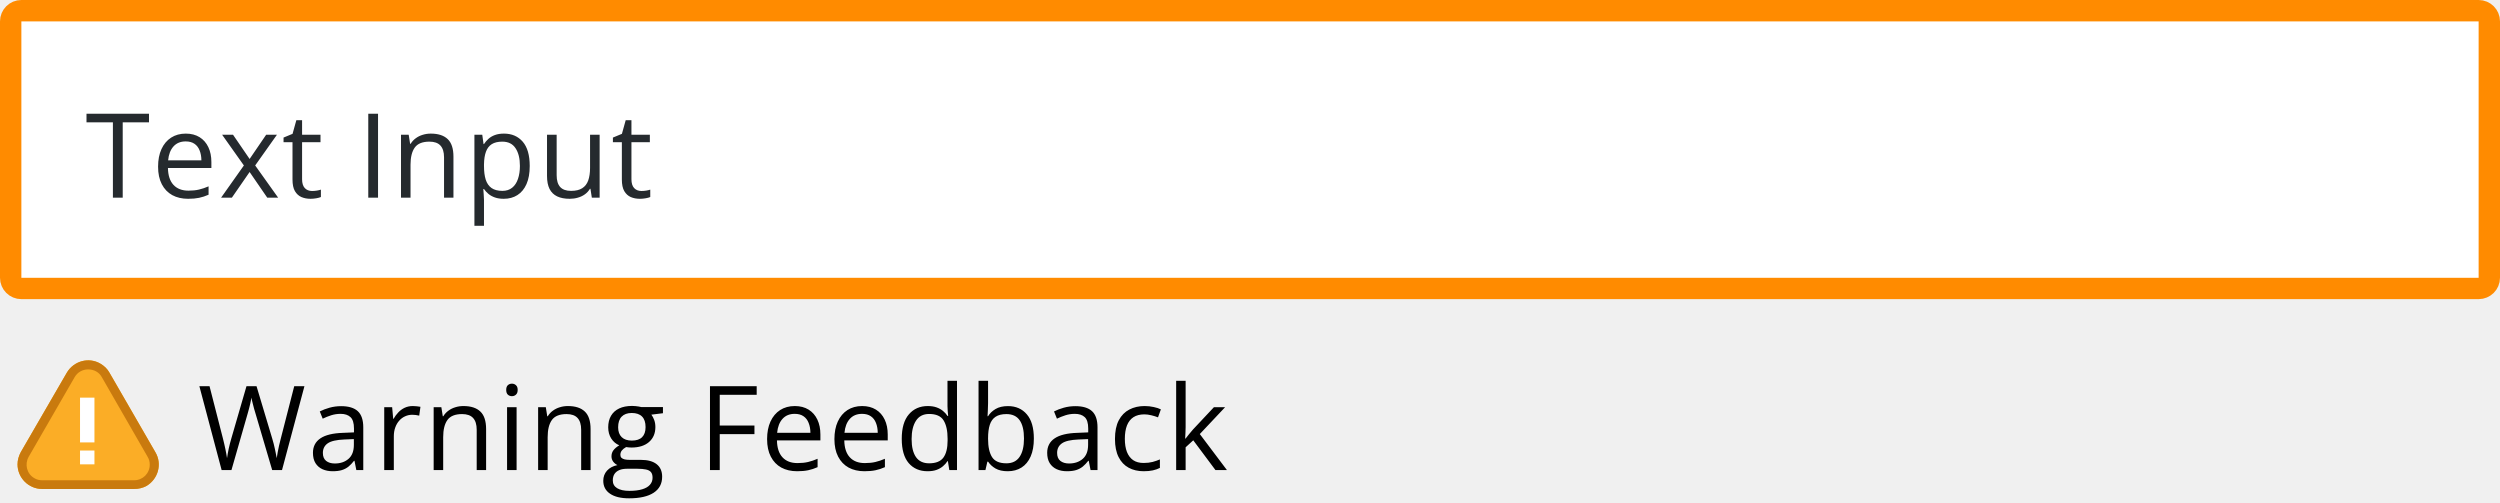
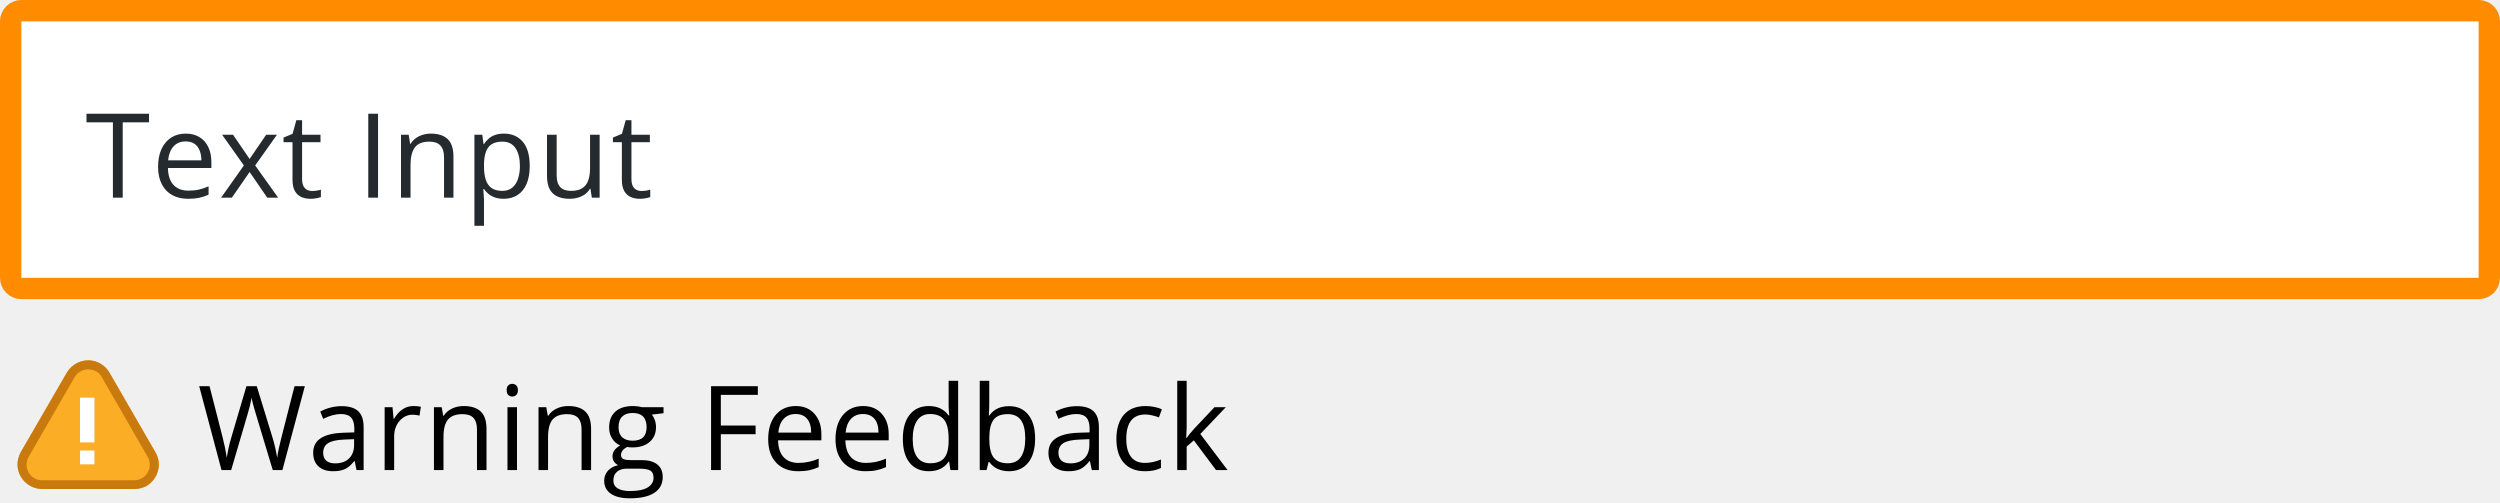
<svg xmlns="http://www.w3.org/2000/svg" width="468" height="94" viewBox="0 0 468 94" fill="none">
-   <rect x="2" y="2" width="464" height="52" rx="2" fill="#fff" />
+   <rect x="2" y="2" width="464" height="52" rx="2" fill="white" />
  <path d="M22.972 37H21.135V22.906H16.193V21.295H27.892V22.906H22.972V37ZM34.78 25.012C35.783 25.012 36.642 25.234 37.358 25.678C38.075 26.122 38.622 26.745 39.002 27.547C39.382 28.342 39.571 29.273 39.571 30.34V31.446H31.439C31.461 32.828 31.805 33.881 32.471 34.605C33.137 35.328 34.075 35.69 35.285 35.69C36.03 35.69 36.689 35.621 37.262 35.485C37.835 35.349 38.429 35.149 39.045 34.884V36.452C38.45 36.717 37.86 36.91 37.273 37.032C36.692 37.154 36.005 37.215 35.21 37.215C34.078 37.215 33.09 36.986 32.245 36.527C31.407 36.062 30.756 35.382 30.29 34.486C29.825 33.591 29.592 32.495 29.592 31.199C29.592 29.932 29.803 28.836 30.226 27.912C30.655 26.981 31.257 26.265 32.03 25.764C32.811 25.262 33.727 25.012 34.78 25.012ZM34.759 26.473C33.806 26.473 33.047 26.784 32.481 27.407C31.916 28.03 31.579 28.9 31.472 30.018H37.702C37.695 29.316 37.584 28.7 37.369 28.17C37.161 27.633 36.843 27.217 36.413 26.924C35.983 26.623 35.432 26.473 34.759 26.473ZM45.654 30.974L41.583 25.227H43.624L46.728 29.76L49.822 25.227H51.842L47.77 30.974L52.067 37H50.026L46.728 32.198L43.409 37H41.39L45.654 30.974ZM58.419 35.754C58.713 35.754 59.013 35.729 59.321 35.679C59.629 35.629 59.88 35.568 60.073 35.496V36.882C59.866 36.975 59.575 37.054 59.203 37.118C58.838 37.183 58.48 37.215 58.129 37.215C57.506 37.215 56.94 37.107 56.432 36.893C55.923 36.671 55.515 36.298 55.207 35.775C54.906 35.253 54.756 34.529 54.756 33.605V26.623H53.08V25.753L54.767 25.055L55.476 22.498H56.55V25.227H59.998V26.623H56.55V33.552C56.55 34.289 56.718 34.841 57.055 35.206C57.398 35.571 57.853 35.754 58.419 35.754ZM68.941 37V21.295H70.768V37H68.941ZM80.643 25.012C82.039 25.012 83.095 25.355 83.811 26.043C84.528 26.723 84.886 27.819 84.886 29.33V37H83.124V29.448C83.124 28.467 82.898 27.733 82.447 27.246C82.003 26.759 81.319 26.516 80.395 26.516C79.092 26.516 78.175 26.884 77.645 27.622C77.116 28.36 76.851 29.43 76.851 30.834V37H75.067V25.227H76.507L76.775 26.924H76.872C77.123 26.509 77.441 26.161 77.828 25.882C78.215 25.595 78.648 25.381 79.128 25.237C79.608 25.087 80.113 25.012 80.643 25.012ZM94.342 25.012C95.81 25.012 96.981 25.517 97.855 26.526C98.728 27.536 99.165 29.054 99.165 31.081C99.165 32.42 98.965 33.545 98.564 34.454C98.162 35.364 97.597 36.051 96.866 36.517C96.143 36.982 95.287 37.215 94.299 37.215C93.676 37.215 93.128 37.133 92.655 36.968C92.183 36.803 91.778 36.581 91.441 36.302C91.105 36.023 90.826 35.718 90.603 35.389H90.475C90.496 35.668 90.521 36.005 90.55 36.398C90.586 36.792 90.603 37.136 90.603 37.43V42.264H88.81V25.227H90.281L90.518 26.967H90.603C90.833 26.609 91.112 26.283 91.441 25.989C91.771 25.689 92.172 25.452 92.644 25.28C93.124 25.101 93.69 25.012 94.342 25.012ZM94.03 26.516C93.214 26.516 92.555 26.673 92.054 26.988C91.56 27.303 91.198 27.776 90.969 28.406C90.74 29.029 90.618 29.814 90.603 30.759V31.102C90.603 32.098 90.711 32.94 90.926 33.627C91.148 34.315 91.509 34.837 92.011 35.195C92.519 35.553 93.2 35.732 94.052 35.732C94.782 35.732 95.391 35.535 95.878 35.142C96.365 34.748 96.727 34.2 96.963 33.498C97.206 32.789 97.328 31.976 97.328 31.06C97.328 29.67 97.056 28.567 96.512 27.751C95.975 26.927 95.147 26.516 94.03 26.516ZM112.252 25.227V37H110.791L110.533 35.346H110.437C110.193 35.754 109.878 36.098 109.491 36.377C109.104 36.656 108.668 36.864 108.181 37C107.701 37.143 107.189 37.215 106.645 37.215C105.714 37.215 104.933 37.065 104.303 36.764C103.673 36.463 103.196 35.997 102.874 35.367C102.559 34.737 102.401 33.928 102.401 32.94V25.227H104.206V32.81C104.206 33.792 104.428 34.526 104.872 35.013C105.316 35.492 105.993 35.732 106.902 35.732C107.776 35.732 108.471 35.568 108.986 35.238C109.509 34.909 109.885 34.425 110.114 33.788C110.343 33.144 110.458 32.356 110.458 31.425V25.227H112.252ZM120.075 35.754C120.369 35.754 120.67 35.729 120.978 35.679C121.285 35.629 121.536 35.568 121.729 35.496V36.882C121.522 36.975 121.232 37.054 120.859 37.118C120.494 37.183 120.136 37.215 119.785 37.215C119.162 37.215 118.596 37.107 118.088 36.893C117.579 36.671 117.171 36.298 116.863 35.775C116.562 35.253 116.412 34.529 116.412 33.605V26.623H114.736V25.753L116.423 25.055L117.132 22.498H118.206V25.227H121.654V26.623H118.206V33.552C118.206 34.289 118.374 34.841 118.711 35.206C119.055 35.571 119.509 35.754 120.075 35.754Z" fill="#252A2E" />
  <rect x="2" y="2" width="464" height="52" rx="2" stroke="#FF8B00" stroke-width="4" />
-   <path d="M25.106 91.537H7.894C5.362 91.537 3.281 89.456 3.281 86.925C3.281 86.138 3.506 85.35 3.9 84.619L12.506 69.769C13.8 67.575 16.613 66.787 18.806 68.081C19.481 68.475 20.1 69.037 20.494 69.769L29.1 84.675C30.394 86.869 29.606 89.681 27.413 90.975C26.681 91.369 25.894 91.537 25.106 91.537Z" fill="#FBAD26" />
-   <path d="M25.106 91.537H7.894C5.362 91.537 3.281 89.456 3.281 86.925C3.281 86.138 3.506 85.35 3.9 84.619L12.506 69.769C13.8 67.575 16.613 66.787 18.806 68.081C19.481 68.475 20.1 69.037 20.494 69.769L29.1 84.675C30.394 86.869 29.606 89.681 27.413 90.975C26.681 91.369 25.894 91.537 25.106 91.537ZM16.5 69.15C15.431 69.15 14.475 69.713 13.969 70.612L5.362 85.519C4.575 86.925 5.025 88.725 6.431 89.513C6.881 89.794 7.388 89.906 7.894 89.906H25.106C26.738 89.906 28.031 88.612 28.031 86.981C28.031 86.475 27.919 85.969 27.637 85.519L19.031 70.556C18.525 69.656 17.569 69.15 16.5 69.15Z" fill="#C97A0E" />
-   <path d="M14.981 74.438H17.681V82.819H14.981V74.438Z" fill="#fff" />
-   <path d="M14.981 84.338H17.681V86.925H14.981V84.338Z" fill="#fff" />
-   <path d="M56.991 72.295L52.791 88H50.954L47.839 77.43C47.746 77.129 47.656 76.828 47.57 76.527C47.492 76.219 47.416 75.929 47.345 75.657C47.273 75.378 47.212 75.134 47.162 74.927C47.119 74.712 47.087 74.551 47.065 74.443C47.051 74.551 47.023 74.708 46.98 74.916C46.944 75.124 46.894 75.364 46.829 75.636C46.772 75.908 46.7 76.198 46.614 76.506C46.535 76.814 46.45 77.125 46.356 77.44L43.327 88H41.49L37.322 72.295H39.224L41.748 82.145C41.834 82.475 41.913 82.801 41.984 83.123C42.063 83.438 42.131 83.746 42.188 84.047C42.253 84.348 42.31 84.641 42.36 84.928C42.41 85.214 42.457 85.493 42.5 85.766C42.536 85.486 42.582 85.196 42.64 84.895C42.697 84.588 42.758 84.276 42.822 83.961C42.894 83.646 42.969 83.327 43.048 83.005C43.134 82.683 43.223 82.36 43.316 82.038L46.142 72.295H48.022L50.965 82.113C51.065 82.45 51.158 82.783 51.244 83.112C51.33 83.442 51.405 83.764 51.47 84.079C51.541 84.387 51.602 84.684 51.652 84.971C51.71 85.25 51.76 85.515 51.803 85.766C51.853 85.415 51.914 85.046 51.985 84.659C52.057 84.272 52.139 83.868 52.232 83.445C52.333 83.023 52.44 82.586 52.555 82.135L55.079 72.295H56.991ZM63.858 76.033C65.262 76.033 66.304 76.348 66.984 76.978C67.665 77.609 68.005 78.615 68.005 79.997V88H66.705L66.361 86.26H66.275C65.946 86.689 65.602 87.051 65.244 87.345C64.886 87.631 64.471 87.85 63.998 88C63.533 88.143 62.96 88.215 62.279 88.215C61.563 88.215 60.926 88.09 60.367 87.839C59.816 87.588 59.379 87.209 59.057 86.7C58.742 86.192 58.584 85.547 58.584 84.767C58.584 83.592 59.05 82.69 59.98 82.06C60.911 81.429 62.329 81.086 64.234 81.028L66.265 80.942V80.223C66.265 79.206 66.046 78.493 65.609 78.085C65.172 77.677 64.557 77.473 63.762 77.473C63.146 77.473 62.559 77.562 62 77.741C61.441 77.92 60.911 78.132 60.41 78.375L59.862 77.022C60.392 76.749 61.001 76.517 61.688 76.323C62.376 76.13 63.099 76.033 63.858 76.033ZM66.243 82.199L64.449 82.274C62.981 82.332 61.946 82.572 61.345 82.994C60.743 83.417 60.442 84.015 60.442 84.788C60.442 85.461 60.647 85.959 61.055 86.281C61.463 86.603 62.004 86.765 62.677 86.765C63.722 86.765 64.578 86.475 65.244 85.894C65.91 85.314 66.243 84.444 66.243 83.284V82.199ZM77.278 76.012C77.515 76.012 77.762 76.026 78.019 76.055C78.277 76.076 78.507 76.108 78.707 76.151L78.481 77.806C78.288 77.755 78.073 77.716 77.837 77.688C77.601 77.659 77.379 77.644 77.171 77.644C76.698 77.644 76.251 77.741 75.828 77.935C75.413 78.121 75.047 78.393 74.732 78.751C74.417 79.102 74.17 79.528 73.991 80.029C73.812 80.523 73.723 81.075 73.723 81.684V88H71.929V76.227H73.411L73.605 78.397H73.68C73.923 77.96 74.217 77.562 74.561 77.204C74.904 76.839 75.302 76.549 75.753 76.334C76.211 76.119 76.72 76.012 77.278 76.012ZM86.756 76.012C88.152 76.012 89.209 76.356 89.925 77.043C90.641 77.723 90.999 78.819 90.999 80.33V88H89.237V80.448C89.237 79.467 89.012 78.733 88.561 78.246C88.117 77.759 87.433 77.516 86.509 77.516C85.205 77.516 84.289 77.884 83.759 78.622C83.229 79.36 82.964 80.43 82.964 81.834V88H81.181V76.227H82.62L82.889 77.924H82.985C83.236 77.508 83.555 77.161 83.941 76.882C84.328 76.595 84.761 76.38 85.241 76.237C85.721 76.087 86.226 76.012 86.756 76.012ZM96.706 76.227V88H94.923V76.227H96.706ZM95.836 71.822C96.13 71.822 96.38 71.919 96.588 72.112C96.803 72.299 96.91 72.592 96.91 72.993C96.91 73.387 96.803 73.681 96.588 73.874C96.38 74.067 96.13 74.164 95.836 74.164C95.528 74.164 95.27 74.067 95.062 73.874C94.862 73.681 94.762 73.387 94.762 72.993C94.762 72.592 94.862 72.299 95.062 72.112C95.27 71.919 95.528 71.822 95.836 71.822ZM106.312 76.012C107.709 76.012 108.765 76.356 109.481 77.043C110.198 77.723 110.556 78.819 110.556 80.33V88H108.794V80.448C108.794 79.467 108.568 78.733 108.117 78.246C107.673 77.759 106.989 77.516 106.065 77.516C104.762 77.516 103.845 77.884 103.315 78.622C102.785 79.36 102.521 80.43 102.521 81.834V88H100.737V76.227H102.177L102.445 77.924H102.542C102.793 77.508 103.111 77.161 103.498 76.882C103.885 76.595 104.318 76.38 104.798 76.237C105.278 76.087 105.783 76.012 106.312 76.012ZM117.767 93.285C116.22 93.285 115.027 92.995 114.189 92.415C113.352 91.842 112.933 91.037 112.933 89.998C112.933 89.26 113.165 88.63 113.631 88.107C114.104 87.585 114.755 87.237 115.586 87.065C115.278 86.922 115.013 86.707 114.791 86.421C114.576 86.134 114.469 85.805 114.469 85.433C114.469 85.003 114.587 84.627 114.823 84.305C115.067 83.975 115.436 83.66 115.93 83.359C115.314 83.109 114.812 82.686 114.426 82.092C114.046 81.49 113.856 80.792 113.856 79.997C113.856 79.152 114.032 78.432 114.383 77.838C114.734 77.236 115.242 76.778 115.908 76.463C116.574 76.148 117.38 75.99 118.325 75.99C118.533 75.99 118.741 76.001 118.948 76.022C119.163 76.037 119.367 76.062 119.561 76.098C119.754 76.126 119.922 76.162 120.065 76.205H124.104V77.355L121.935 77.623C122.149 77.902 122.328 78.239 122.472 78.633C122.615 79.027 122.687 79.463 122.687 79.943C122.687 81.118 122.289 82.052 121.494 82.747C120.699 83.435 119.607 83.778 118.218 83.778C117.888 83.778 117.552 83.75 117.208 83.692C116.857 83.886 116.589 84.101 116.402 84.337C116.223 84.573 116.134 84.845 116.134 85.153C116.134 85.382 116.202 85.565 116.338 85.701C116.481 85.837 116.685 85.938 116.95 86.002C117.215 86.059 117.534 86.088 117.906 86.088H119.979C121.261 86.088 122.243 86.356 122.923 86.894C123.61 87.431 123.954 88.215 123.954 89.246C123.954 90.549 123.424 91.549 122.364 92.243C121.304 92.938 119.772 93.285 117.767 93.285ZM117.82 91.889C118.794 91.889 119.6 91.788 120.237 91.588C120.882 91.394 121.362 91.112 121.677 90.739C121.999 90.374 122.16 89.937 122.16 89.429C122.16 88.956 122.053 88.598 121.838 88.355C121.623 88.118 121.308 87.961 120.893 87.882C120.477 87.796 119.969 87.753 119.367 87.753H117.326C116.796 87.753 116.334 87.835 115.94 88C115.547 88.165 115.242 88.408 115.027 88.731C114.82 89.053 114.716 89.454 114.716 89.934C114.716 90.571 114.984 91.054 115.521 91.384C116.059 91.72 116.825 91.889 117.82 91.889ZM118.282 82.478C119.134 82.478 119.775 82.264 120.205 81.834C120.635 81.404 120.85 80.778 120.85 79.954C120.85 79.073 120.631 78.414 120.194 77.978C119.757 77.534 119.113 77.311 118.261 77.311C117.444 77.311 116.814 77.541 116.37 77.999C115.933 78.45 115.715 79.113 115.715 79.986C115.715 80.788 115.937 81.404 116.381 81.834C116.825 82.264 117.459 82.478 118.282 82.478ZM134.734 88H132.908V72.295H141.652V73.906H134.734V79.664H141.233V81.265H134.734V88ZM148.788 76.012C149.791 76.012 150.65 76.234 151.366 76.678C152.082 77.122 152.63 77.745 153.01 78.547C153.389 79.342 153.579 80.273 153.579 81.34V82.446H145.447C145.469 83.829 145.812 84.881 146.479 85.605C147.145 86.328 148.083 86.689 149.293 86.689C150.038 86.689 150.697 86.621 151.27 86.485C151.842 86.349 152.437 86.149 153.053 85.884V87.452C152.458 87.717 151.868 87.91 151.28 88.032C150.7 88.154 150.013 88.215 149.218 88.215C148.086 88.215 147.098 87.986 146.253 87.527C145.415 87.062 144.763 86.382 144.298 85.486C143.832 84.591 143.6 83.495 143.6 82.199C143.6 80.932 143.811 79.836 144.233 78.912C144.663 77.981 145.265 77.265 146.038 76.764C146.819 76.262 147.735 76.012 148.788 76.012ZM148.767 77.473C147.814 77.473 147.055 77.784 146.489 78.407C145.924 79.03 145.587 79.9 145.479 81.018H151.71C151.703 80.316 151.592 79.7 151.377 79.17C151.169 78.633 150.851 78.217 150.421 77.924C149.991 77.623 149.44 77.473 148.767 77.473ZM161.392 76.012C162.394 76.012 163.254 76.234 163.97 76.678C164.686 77.122 165.234 77.745 165.613 78.547C165.993 79.342 166.183 80.273 166.183 81.34V82.446H158.051C158.072 83.829 158.416 84.881 159.082 85.605C159.748 86.328 160.686 86.689 161.896 86.689C162.641 86.689 163.3 86.621 163.873 86.485C164.446 86.349 165.04 86.149 165.656 85.884V87.452C165.062 87.717 164.471 87.91 163.884 88.032C163.304 88.154 162.616 88.215 161.821 88.215C160.69 88.215 159.701 87.986 158.856 87.527C158.019 87.062 157.367 86.382 156.901 85.486C156.436 84.591 156.203 83.495 156.203 82.199C156.203 80.932 156.414 79.836 156.837 78.912C157.267 77.981 157.868 77.265 158.642 76.764C159.422 76.262 160.339 76.012 161.392 76.012ZM161.37 77.473C160.418 77.473 159.659 77.784 159.093 78.407C158.527 79.03 158.19 79.9 158.083 81.018H164.313C164.306 80.316 164.195 79.7 163.98 79.17C163.773 78.633 163.454 78.217 163.024 77.924C162.595 77.623 162.043 77.473 161.37 77.473ZM173.651 88.215C172.162 88.215 170.98 87.706 170.106 86.689C169.24 85.672 168.807 84.162 168.807 82.156C168.807 80.13 169.251 78.601 170.139 77.569C171.027 76.531 172.208 76.012 173.684 76.012C174.307 76.012 174.851 76.094 175.316 76.259C175.782 76.424 176.183 76.645 176.52 76.925C176.856 77.197 177.139 77.508 177.368 77.859H177.497C177.468 77.637 177.44 77.333 177.411 76.946C177.382 76.56 177.368 76.245 177.368 76.001V71.285H179.151V88H177.712L177.443 86.324H177.368C177.146 86.675 176.863 86.994 176.52 87.28C176.183 87.567 175.778 87.796 175.306 87.968C174.84 88.132 174.289 88.215 173.651 88.215ZM173.931 86.732C175.191 86.732 176.083 86.374 176.605 85.658C177.128 84.942 177.39 83.879 177.39 82.468V82.145C177.39 80.649 177.139 79.499 176.638 78.697C176.144 77.895 175.241 77.494 173.931 77.494C172.835 77.494 172.015 77.917 171.471 78.762C170.926 79.6 170.654 80.745 170.654 82.199C170.654 83.646 170.923 84.763 171.46 85.551C172.004 86.338 172.828 86.732 173.931 86.732ZM184.966 71.285V75.464C184.966 75.944 184.951 76.409 184.923 76.86C184.901 77.311 184.883 77.662 184.869 77.913H184.966C185.288 77.383 185.754 76.936 186.362 76.57C186.971 76.205 187.748 76.022 188.693 76.022C190.169 76.022 191.343 76.534 192.217 77.559C193.098 78.576 193.538 80.09 193.538 82.103C193.538 83.427 193.338 84.545 192.937 85.454C192.535 86.364 191.97 87.051 191.239 87.517C190.509 87.982 189.646 88.215 188.65 88.215C187.719 88.215 186.953 88.043 186.352 87.699C185.757 87.348 185.299 86.922 184.977 86.421H184.837L184.472 88H183.183V71.285H184.966ZM188.403 77.516C187.551 77.516 186.874 77.684 186.373 78.02C185.872 78.35 185.51 78.851 185.288 79.524C185.073 80.19 184.966 81.035 184.966 82.06V82.156C184.966 83.639 185.213 84.774 185.707 85.561C186.201 86.342 187.1 86.732 188.403 86.732C189.499 86.732 190.319 86.331 190.863 85.529C191.415 84.727 191.69 83.581 191.69 82.092C191.69 80.574 191.418 79.431 190.874 78.665C190.337 77.899 189.513 77.516 188.403 77.516ZM201.308 76.033C202.711 76.033 203.753 76.348 204.434 76.978C205.114 77.609 205.454 78.615 205.454 79.997V88H204.154L203.811 86.26H203.725C203.395 86.689 203.051 87.051 202.693 87.345C202.335 87.631 201.92 87.85 201.447 88C200.982 88.143 200.409 88.215 199.729 88.215C199.012 88.215 198.375 88.09 197.816 87.839C197.265 87.588 196.828 87.209 196.506 86.7C196.191 86.192 196.033 85.547 196.033 84.767C196.033 83.592 196.499 82.69 197.43 82.06C198.361 81.429 199.779 81.086 201.684 81.028L203.714 80.942V80.223C203.714 79.206 203.495 78.493 203.059 78.085C202.622 77.677 202.006 77.473 201.211 77.473C200.595 77.473 200.008 77.562 199.449 77.741C198.891 77.92 198.361 78.132 197.859 78.375L197.312 77.022C197.841 76.749 198.45 76.517 199.138 76.323C199.825 76.13 200.549 76.033 201.308 76.033ZM203.692 82.199L201.898 82.274C200.43 82.332 199.396 82.572 198.794 82.994C198.192 83.417 197.892 84.015 197.892 84.788C197.892 85.461 198.096 85.959 198.504 86.281C198.912 86.603 199.453 86.765 200.126 86.765C201.172 86.765 202.027 86.475 202.693 85.894C203.359 85.314 203.692 84.444 203.692 83.284V82.199ZM214.094 88.215C213.034 88.215 212.099 87.996 211.29 87.56C210.481 87.123 209.851 86.457 209.399 85.561C208.948 84.666 208.723 83.538 208.723 82.178C208.723 80.753 208.959 79.589 209.432 78.686C209.911 77.777 210.57 77.104 211.408 76.667C212.246 76.23 213.199 76.012 214.266 76.012C214.853 76.012 215.419 76.073 215.963 76.194C216.514 76.309 216.965 76.456 217.316 76.635L216.779 78.128C216.421 77.985 216.006 77.856 215.533 77.741C215.068 77.627 214.631 77.569 214.223 77.569C213.406 77.569 212.726 77.745 212.182 78.096C211.645 78.447 211.24 78.962 210.968 79.643C210.703 80.323 210.57 81.161 210.57 82.156C210.57 83.109 210.699 83.921 210.957 84.595C211.222 85.268 211.612 85.784 212.128 86.142C212.651 86.493 213.302 86.668 214.083 86.668C214.706 86.668 215.268 86.603 215.77 86.475C216.271 86.338 216.726 86.181 217.134 86.002V87.592C216.74 87.792 216.299 87.946 215.812 88.054C215.333 88.161 214.76 88.215 214.094 88.215ZM221.949 71.285V79.965C221.949 80.251 221.938 80.602 221.917 81.018C221.896 81.426 221.878 81.787 221.863 82.103H221.938C222.089 81.916 222.307 81.641 222.594 81.275C222.887 80.91 223.134 80.617 223.335 80.394L227.245 76.227H229.34L224.603 81.254L229.684 88H227.535L223.378 82.425L221.949 83.735V88H220.177V71.285H221.949Z" fill="#000" />
+   <path d="M25.106 91.537H7.894C5.362 91.537 3.281 89.456 3.281 86.925C3.281 86.137 3.506 85.35 3.9 84.619L12.506 69.769C13.8 67.575 16.613 66.787 18.806 68.081C19.481 68.475 20.1 69.037 20.494 69.769L29.1 84.675C30.394 86.869 29.606 89.681 27.413 90.975C26.681 91.369 25.894 91.537 25.106 91.537Z" fill="#FBAD26" />
+   <path d="M25.106 91.537H7.894C5.362 91.537 3.281 89.456 3.281 86.925C3.281 86.137 3.506 85.35 3.9 84.619L12.506 69.769C13.8 67.575 16.613 66.787 18.806 68.081C19.481 68.475 20.1 69.037 20.494 69.769L29.1 84.675C30.394 86.869 29.606 89.681 27.413 90.975C26.681 91.369 25.894 91.537 25.106 91.537ZM16.5 69.15C15.431 69.15 14.475 69.712 13.969 70.612L5.362 85.519C4.575 86.925 5.025 88.725 6.431 89.512C6.881 89.794 7.388 89.906 7.894 89.906H25.106C26.738 89.906 28.031 88.612 28.031 86.981C28.031 86.475 27.919 85.969 27.637 85.519L19.031 70.556C18.525 69.656 17.569 69.15 16.5 69.15Z" fill="#C97A0E" />
+   <path d="M14.981 74.438H17.681V82.819H14.981V74.438Z" fill="white" />
+   <path d="M14.981 84.337H17.681V86.925H14.981V84.337Z" fill="white" />
+   <path d="M52.866 88H51.062L47.893 77.483C47.742 77.018 47.574 76.431 47.388 75.722C47.202 75.013 47.105 74.587 47.098 74.443C46.94 75.389 46.69 76.424 46.346 77.548L43.273 88H41.469L37.29 72.295H39.224L41.705 81.995C42.049 83.356 42.3 84.588 42.457 85.69C42.65 84.38 42.937 83.098 43.316 81.845L46.131 72.295H48.065L51.019 81.931C51.362 83.041 51.652 84.294 51.889 85.69C52.025 84.674 52.283 83.435 52.662 81.974L55.133 72.295H57.066L52.866 88ZM66.748 88L66.394 86.324H66.308C65.72 87.062 65.133 87.563 64.546 87.828C63.966 88.086 63.239 88.215 62.365 88.215C61.198 88.215 60.281 87.914 59.615 87.312C58.956 86.711 58.627 85.855 58.627 84.745C58.627 82.368 60.528 81.121 64.331 81.007L66.329 80.942V80.212C66.329 79.288 66.129 78.608 65.728 78.171C65.334 77.727 64.7 77.505 63.826 77.505C62.845 77.505 61.735 77.806 60.496 78.407L59.948 77.043C60.528 76.728 61.162 76.481 61.85 76.302C62.544 76.123 63.239 76.033 63.934 76.033C65.337 76.033 66.376 76.345 67.049 76.968C67.729 77.591 68.069 78.59 68.069 79.965V88H66.748ZM62.72 86.743C63.83 86.743 64.7 86.439 65.33 85.83C65.967 85.221 66.286 84.369 66.286 83.273V82.21L64.503 82.285C63.085 82.335 62.061 82.557 61.431 82.951C60.808 83.338 60.496 83.943 60.496 84.767C60.496 85.411 60.69 85.902 61.076 86.238C61.47 86.575 62.018 86.743 62.72 86.743ZM77.375 76.012C77.898 76.012 78.367 76.055 78.782 76.141L78.535 77.795C78.048 77.688 77.618 77.634 77.246 77.634C76.294 77.634 75.477 78.02 74.797 78.794C74.124 79.567 73.787 80.531 73.787 81.684V88H72.004V76.227H73.476L73.68 78.407H73.766C74.203 77.641 74.729 77.05 75.345 76.635C75.961 76.219 76.637 76.012 77.375 76.012ZM89.291 88V80.384C89.291 79.424 89.073 78.708 88.636 78.235C88.199 77.763 87.515 77.526 86.584 77.526C85.352 77.526 84.45 77.859 83.877 78.525C83.304 79.191 83.018 80.291 83.018 81.823V88H81.234V76.227H82.685L82.975 77.838H83.061C83.426 77.258 83.938 76.81 84.597 76.495C85.255 76.173 85.99 76.012 86.799 76.012C88.217 76.012 89.284 76.356 90 77.043C90.716 77.723 91.074 78.815 91.074 80.319V88H89.291ZM96.781 88H94.998V76.227H96.781V88ZM94.848 73.036C94.848 72.628 94.948 72.331 95.148 72.144C95.349 71.951 95.6 71.855 95.9 71.855C96.187 71.855 96.434 71.951 96.642 72.144C96.849 72.338 96.953 72.635 96.953 73.036C96.953 73.437 96.849 73.738 96.642 73.939C96.434 74.132 96.187 74.228 95.9 74.228C95.6 74.228 95.349 74.132 95.148 73.939C94.948 73.738 94.848 73.437 94.848 73.036ZM108.869 88V80.384C108.869 79.424 108.651 78.708 108.214 78.235C107.777 77.763 107.093 77.526 106.162 77.526C104.93 77.526 104.028 77.859 103.455 78.525C102.882 79.191 102.596 80.291 102.596 81.823V88H100.812V76.227H102.263L102.553 77.838H102.639C103.004 77.258 103.516 76.81 104.175 76.495C104.834 76.173 105.568 76.012 106.377 76.012C107.795 76.012 108.862 76.356 109.578 77.043C110.294 77.723 110.652 78.815 110.652 80.319V88H108.869ZM124.212 76.227V77.355L122.031 77.612C122.232 77.863 122.411 78.192 122.568 78.601C122.726 79.002 122.805 79.456 122.805 79.965C122.805 81.118 122.411 82.038 121.623 82.726C120.835 83.413 119.754 83.757 118.379 83.757C118.028 83.757 117.699 83.728 117.391 83.671C116.632 84.072 116.252 84.577 116.252 85.186C116.252 85.508 116.384 85.748 116.649 85.905C116.914 86.056 117.369 86.131 118.014 86.131H120.098C121.372 86.131 122.35 86.399 123.03 86.936C123.718 87.474 124.062 88.254 124.062 89.278C124.062 90.582 123.539 91.574 122.493 92.254C121.448 92.941 119.922 93.285 117.917 93.285C116.377 93.285 115.188 92.999 114.351 92.426C113.52 91.853 113.104 91.044 113.104 89.998C113.104 89.282 113.334 88.662 113.792 88.14C114.25 87.617 114.895 87.262 115.726 87.076C115.425 86.94 115.171 86.729 114.963 86.442C114.762 86.156 114.662 85.823 114.662 85.443C114.662 85.014 114.777 84.638 115.006 84.315C115.235 83.993 115.597 83.682 116.091 83.381C115.482 83.13 114.984 82.704 114.598 82.103C114.218 81.501 114.028 80.814 114.028 80.04C114.028 78.751 114.415 77.759 115.188 77.064C115.962 76.363 117.058 76.012 118.476 76.012C119.091 76.012 119.646 76.083 120.141 76.227H124.212ZM114.823 89.977C114.823 90.614 115.092 91.097 115.629 91.427C116.166 91.756 116.936 91.921 117.938 91.921C119.435 91.921 120.542 91.695 121.258 91.244C121.981 90.8 122.343 90.195 122.343 89.429C122.343 88.791 122.146 88.347 121.752 88.097C121.358 87.853 120.617 87.731 119.528 87.731H117.391C116.581 87.731 115.951 87.925 115.5 88.311C115.049 88.698 114.823 89.253 114.823 89.977ZM115.79 79.997C115.79 80.821 116.023 81.444 116.488 81.866C116.954 82.289 117.602 82.5 118.433 82.5C120.173 82.5 121.043 81.655 121.043 79.965C121.043 78.196 120.162 77.311 118.4 77.311C117.562 77.311 116.918 77.537 116.467 77.988C116.016 78.439 115.79 79.109 115.79 79.997ZM134.938 88H133.112V72.295H141.867V73.917H134.938V79.664H141.448V81.286H134.938V88ZM149.433 88.215C147.692 88.215 146.317 87.685 145.308 86.625C144.305 85.565 143.804 84.093 143.804 82.21C143.804 80.312 144.269 78.805 145.2 77.688C146.138 76.57 147.395 76.012 148.971 76.012C150.446 76.012 151.613 76.499 152.473 77.473C153.332 78.439 153.762 79.718 153.762 81.308V82.436H145.651C145.687 83.818 146.035 84.867 146.693 85.583C147.359 86.299 148.294 86.657 149.497 86.657C150.765 86.657 152.018 86.392 153.257 85.862V87.452C152.627 87.724 152.029 87.918 151.463 88.032C150.904 88.154 150.228 88.215 149.433 88.215ZM148.949 77.505C148.004 77.505 147.248 77.813 146.683 78.429C146.124 79.045 145.795 79.897 145.694 80.985H151.85C151.85 79.861 151.599 79.002 151.098 78.407C150.596 77.806 149.88 77.505 148.949 77.505ZM162.036 88.215C160.296 88.215 158.921 87.685 157.911 86.625C156.909 85.565 156.407 84.093 156.407 82.21C156.407 80.312 156.873 78.805 157.804 77.688C158.742 76.57 159.999 76.012 161.574 76.012C163.049 76.012 164.217 76.499 165.076 77.473C165.936 78.439 166.365 79.718 166.365 81.308V82.436H158.255C158.291 83.818 158.638 84.867 159.297 85.583C159.963 86.299 160.897 86.657 162.101 86.657C163.368 86.657 164.621 86.392 165.86 85.862V87.452C165.23 87.724 164.632 87.918 164.066 88.032C163.508 88.154 162.831 88.215 162.036 88.215ZM161.553 77.505C160.607 77.505 159.852 77.813 159.286 78.429C158.728 79.045 158.398 79.897 158.298 80.985H164.453C164.453 79.861 164.202 79.002 163.701 78.407C163.2 77.806 162.484 77.505 161.553 77.505ZM177.68 86.421H177.583C176.759 87.617 175.528 88.215 173.888 88.215C172.348 88.215 171.148 87.689 170.289 86.636C169.437 85.583 169.011 84.086 169.011 82.145C169.011 80.205 169.44 78.697 170.3 77.623C171.159 76.549 172.355 76.012 173.888 76.012C175.485 76.012 176.709 76.592 177.562 77.752H177.701L177.626 76.903L177.583 76.076V71.285H179.366V88H177.916L177.68 86.421ZM174.113 86.722C175.331 86.722 176.212 86.392 176.756 85.733C177.307 85.067 177.583 83.997 177.583 82.522V82.145C177.583 80.477 177.304 79.288 176.745 78.579C176.194 77.863 175.309 77.505 174.092 77.505C173.046 77.505 172.244 77.913 171.686 78.73C171.134 79.539 170.858 80.685 170.858 82.167C170.858 83.671 171.134 84.806 171.686 85.572C172.237 86.338 173.046 86.722 174.113 86.722ZM188.887 76.033C190.434 76.033 191.633 76.563 192.485 77.623C193.345 78.676 193.774 80.169 193.774 82.103C193.774 84.036 193.341 85.54 192.475 86.614C191.615 87.681 190.419 88.215 188.887 88.215C188.12 88.215 187.419 88.075 186.781 87.796C186.151 87.509 185.621 87.073 185.191 86.485H185.062L184.687 88H183.408V71.285H185.191V75.346C185.191 76.255 185.163 77.072 185.105 77.795H185.191C186.022 76.62 187.254 76.033 188.887 76.033ZM188.629 77.526C187.411 77.526 186.534 77.877 185.997 78.579C185.46 79.274 185.191 80.448 185.191 82.103C185.191 83.757 185.467 84.942 186.019 85.658C186.57 86.367 187.454 86.722 188.672 86.722C189.768 86.722 190.584 86.324 191.121 85.529C191.658 84.727 191.927 83.578 191.927 82.081C191.927 80.549 191.658 79.406 191.121 78.654C190.584 77.902 189.753 77.526 188.629 77.526ZM204.391 88L204.036 86.324H203.95C203.363 87.062 202.776 87.563 202.188 87.828C201.608 88.086 200.882 88.215 200.008 88.215C198.84 88.215 197.924 87.914 197.258 87.312C196.599 86.711 196.27 85.855 196.27 84.745C196.27 82.368 198.171 81.121 201.974 81.007L203.972 80.942V80.212C203.972 79.288 203.771 78.608 203.37 78.171C202.976 77.727 202.342 77.505 201.469 77.505C200.488 77.505 199.378 77.806 198.139 78.407L197.591 77.043C198.171 76.728 198.805 76.481 199.492 76.302C200.187 76.123 200.882 76.033 201.576 76.033C202.98 76.033 204.018 76.345 204.691 76.968C205.372 77.591 205.712 78.59 205.712 79.965V88H204.391ZM200.362 86.743C201.472 86.743 202.342 86.439 202.973 85.83C203.61 85.221 203.929 84.369 203.929 83.273V82.21L202.146 82.285C200.728 82.335 199.703 82.557 199.073 82.951C198.45 83.338 198.139 83.943 198.139 84.767C198.139 85.411 198.332 85.902 198.719 86.238C199.113 86.575 199.66 86.743 200.362 86.743ZM214.352 88.215C212.647 88.215 211.326 87.692 210.388 86.647C209.457 85.594 208.991 84.108 208.991 82.189C208.991 80.219 209.464 78.697 210.409 77.623C211.362 76.549 212.715 76.012 214.47 76.012C215.035 76.012 215.601 76.073 216.167 76.194C216.733 76.316 217.177 76.459 217.499 76.624L216.951 78.139C216.557 77.981 216.128 77.852 215.662 77.752C215.197 77.644 214.785 77.591 214.427 77.591C212.035 77.591 210.839 79.116 210.839 82.167C210.839 83.614 211.129 84.724 211.709 85.497C212.296 86.27 213.163 86.657 214.309 86.657C215.29 86.657 216.296 86.446 217.327 86.023V87.603C216.539 88.011 215.548 88.215 214.352 88.215ZM222.143 81.974C222.451 81.537 222.92 80.964 223.55 80.255L227.353 76.227H229.469L224.699 81.243L229.802 88H227.643L223.485 82.436L222.143 83.596V88H220.381V71.285H222.143V80.147C222.143 80.541 222.114 81.15 222.057 81.974H222.143Z" fill="black" />
</svg>
